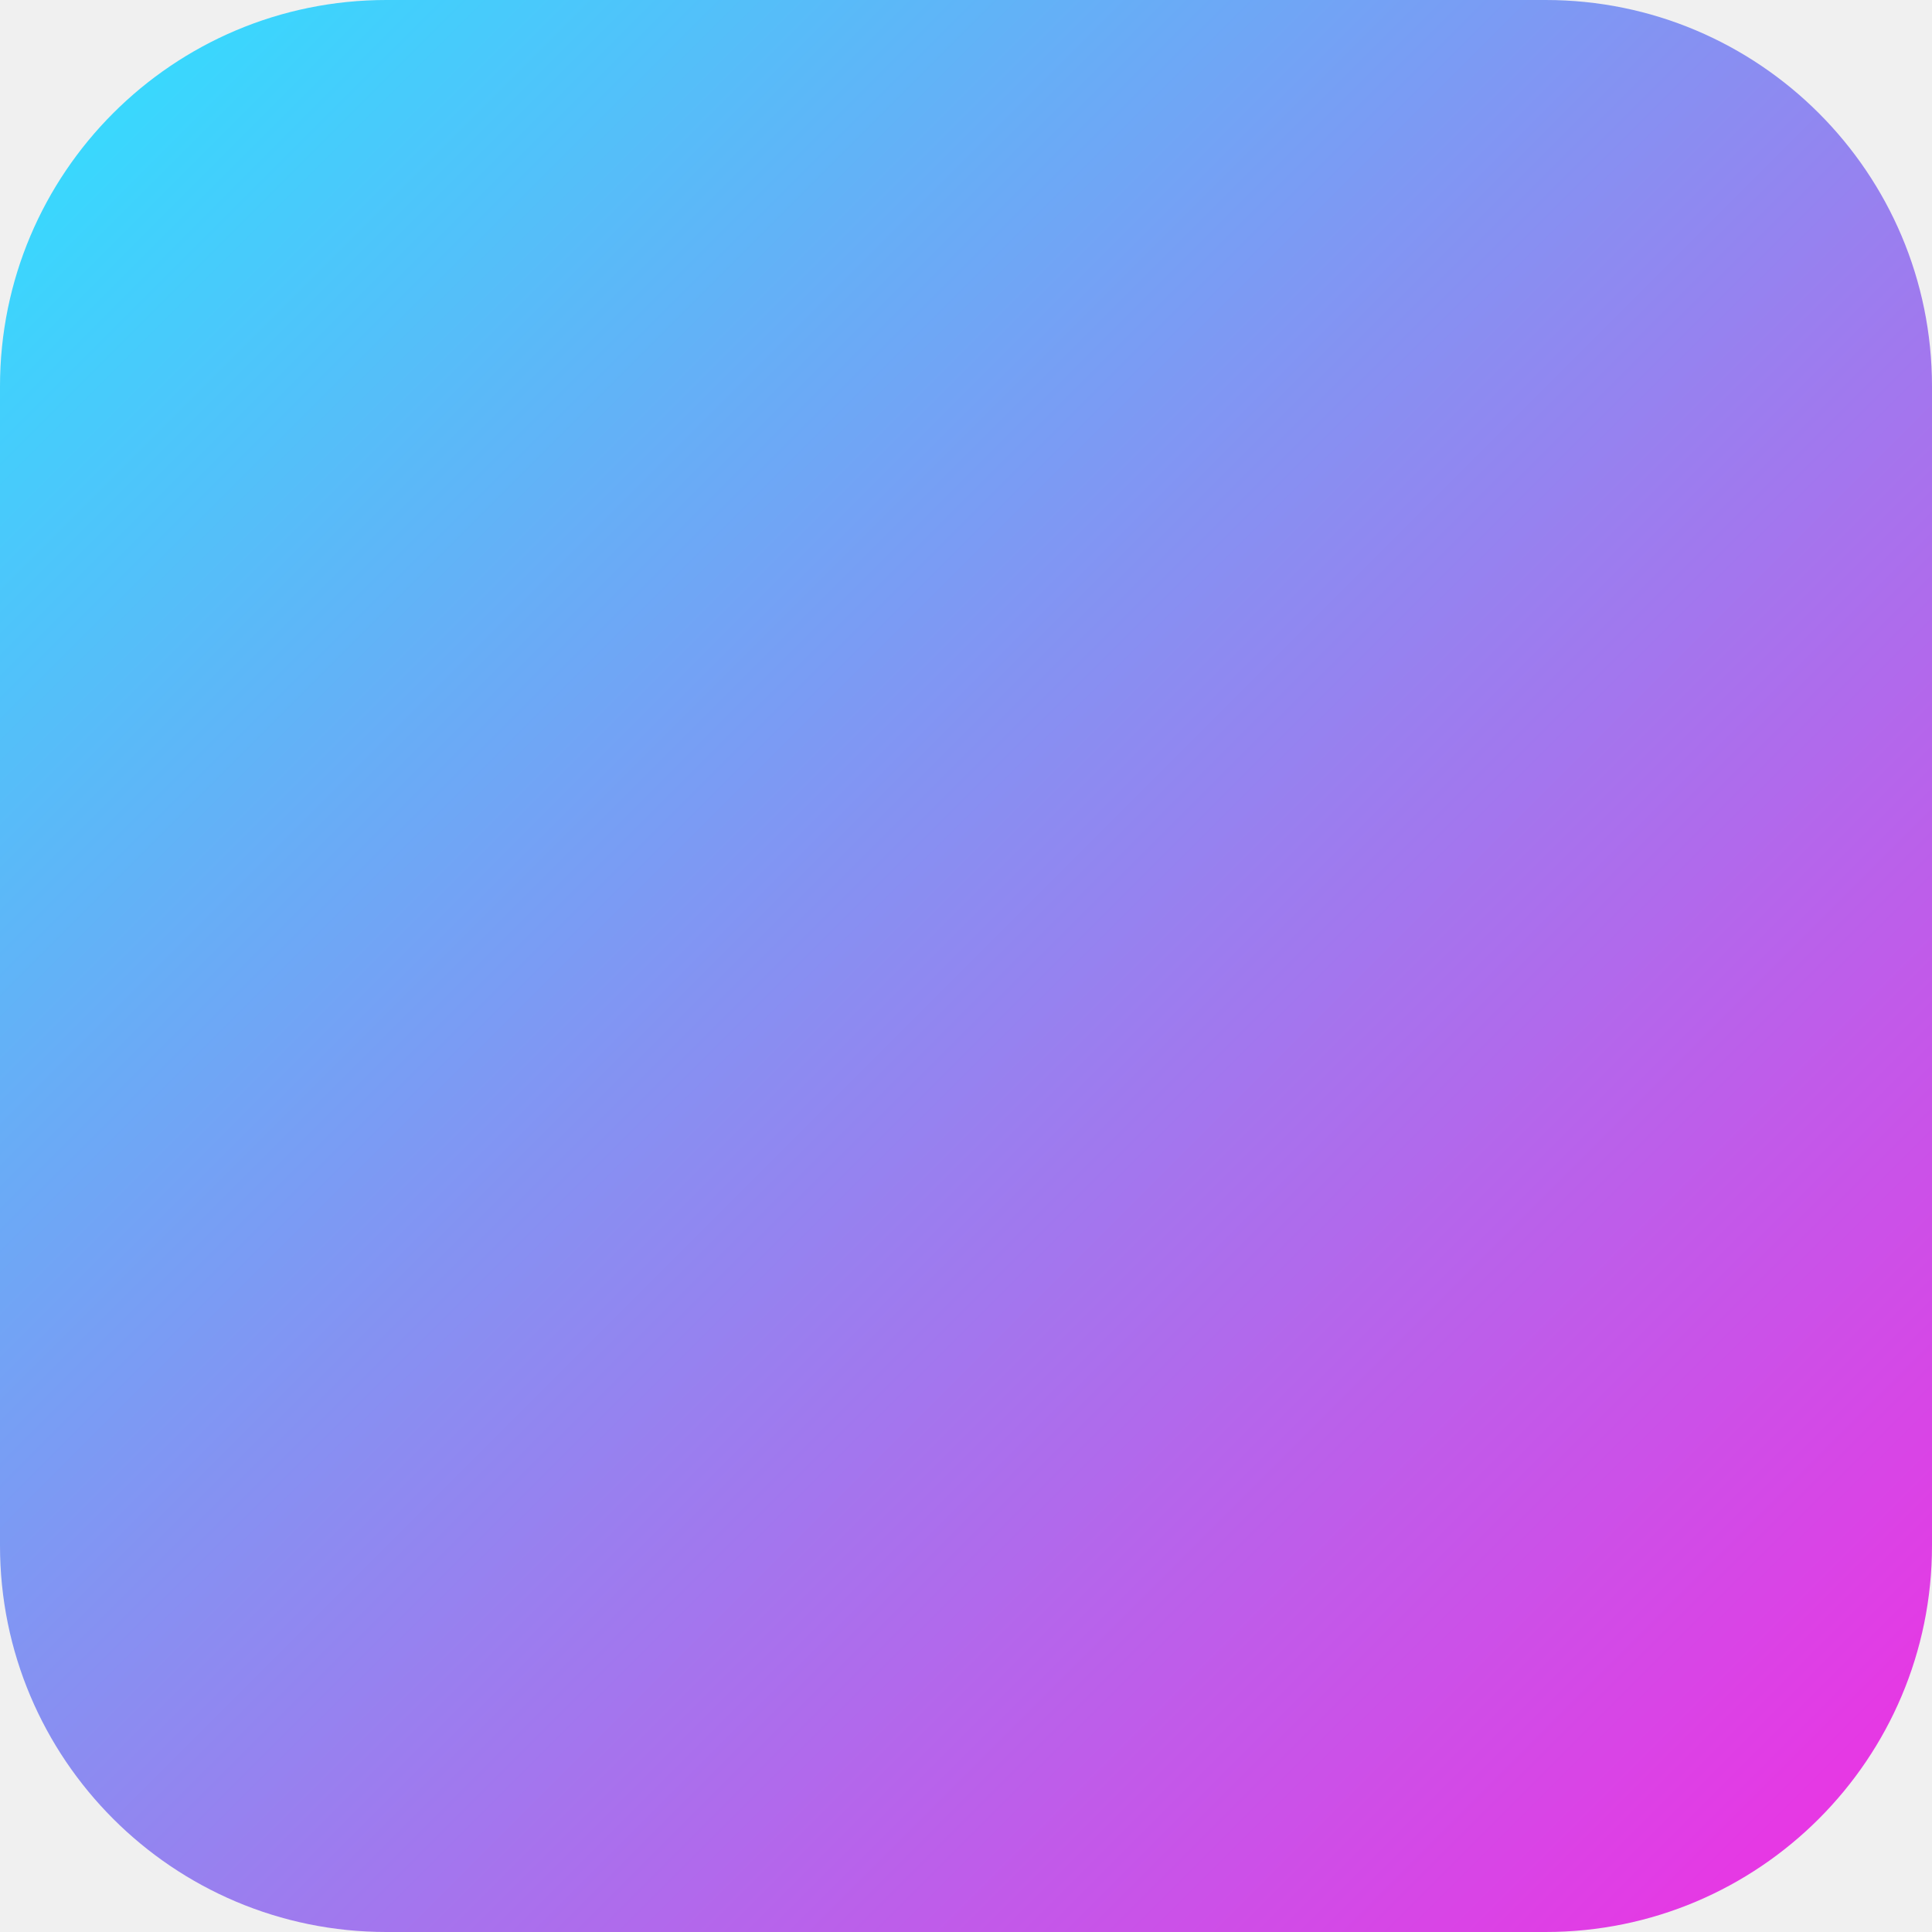
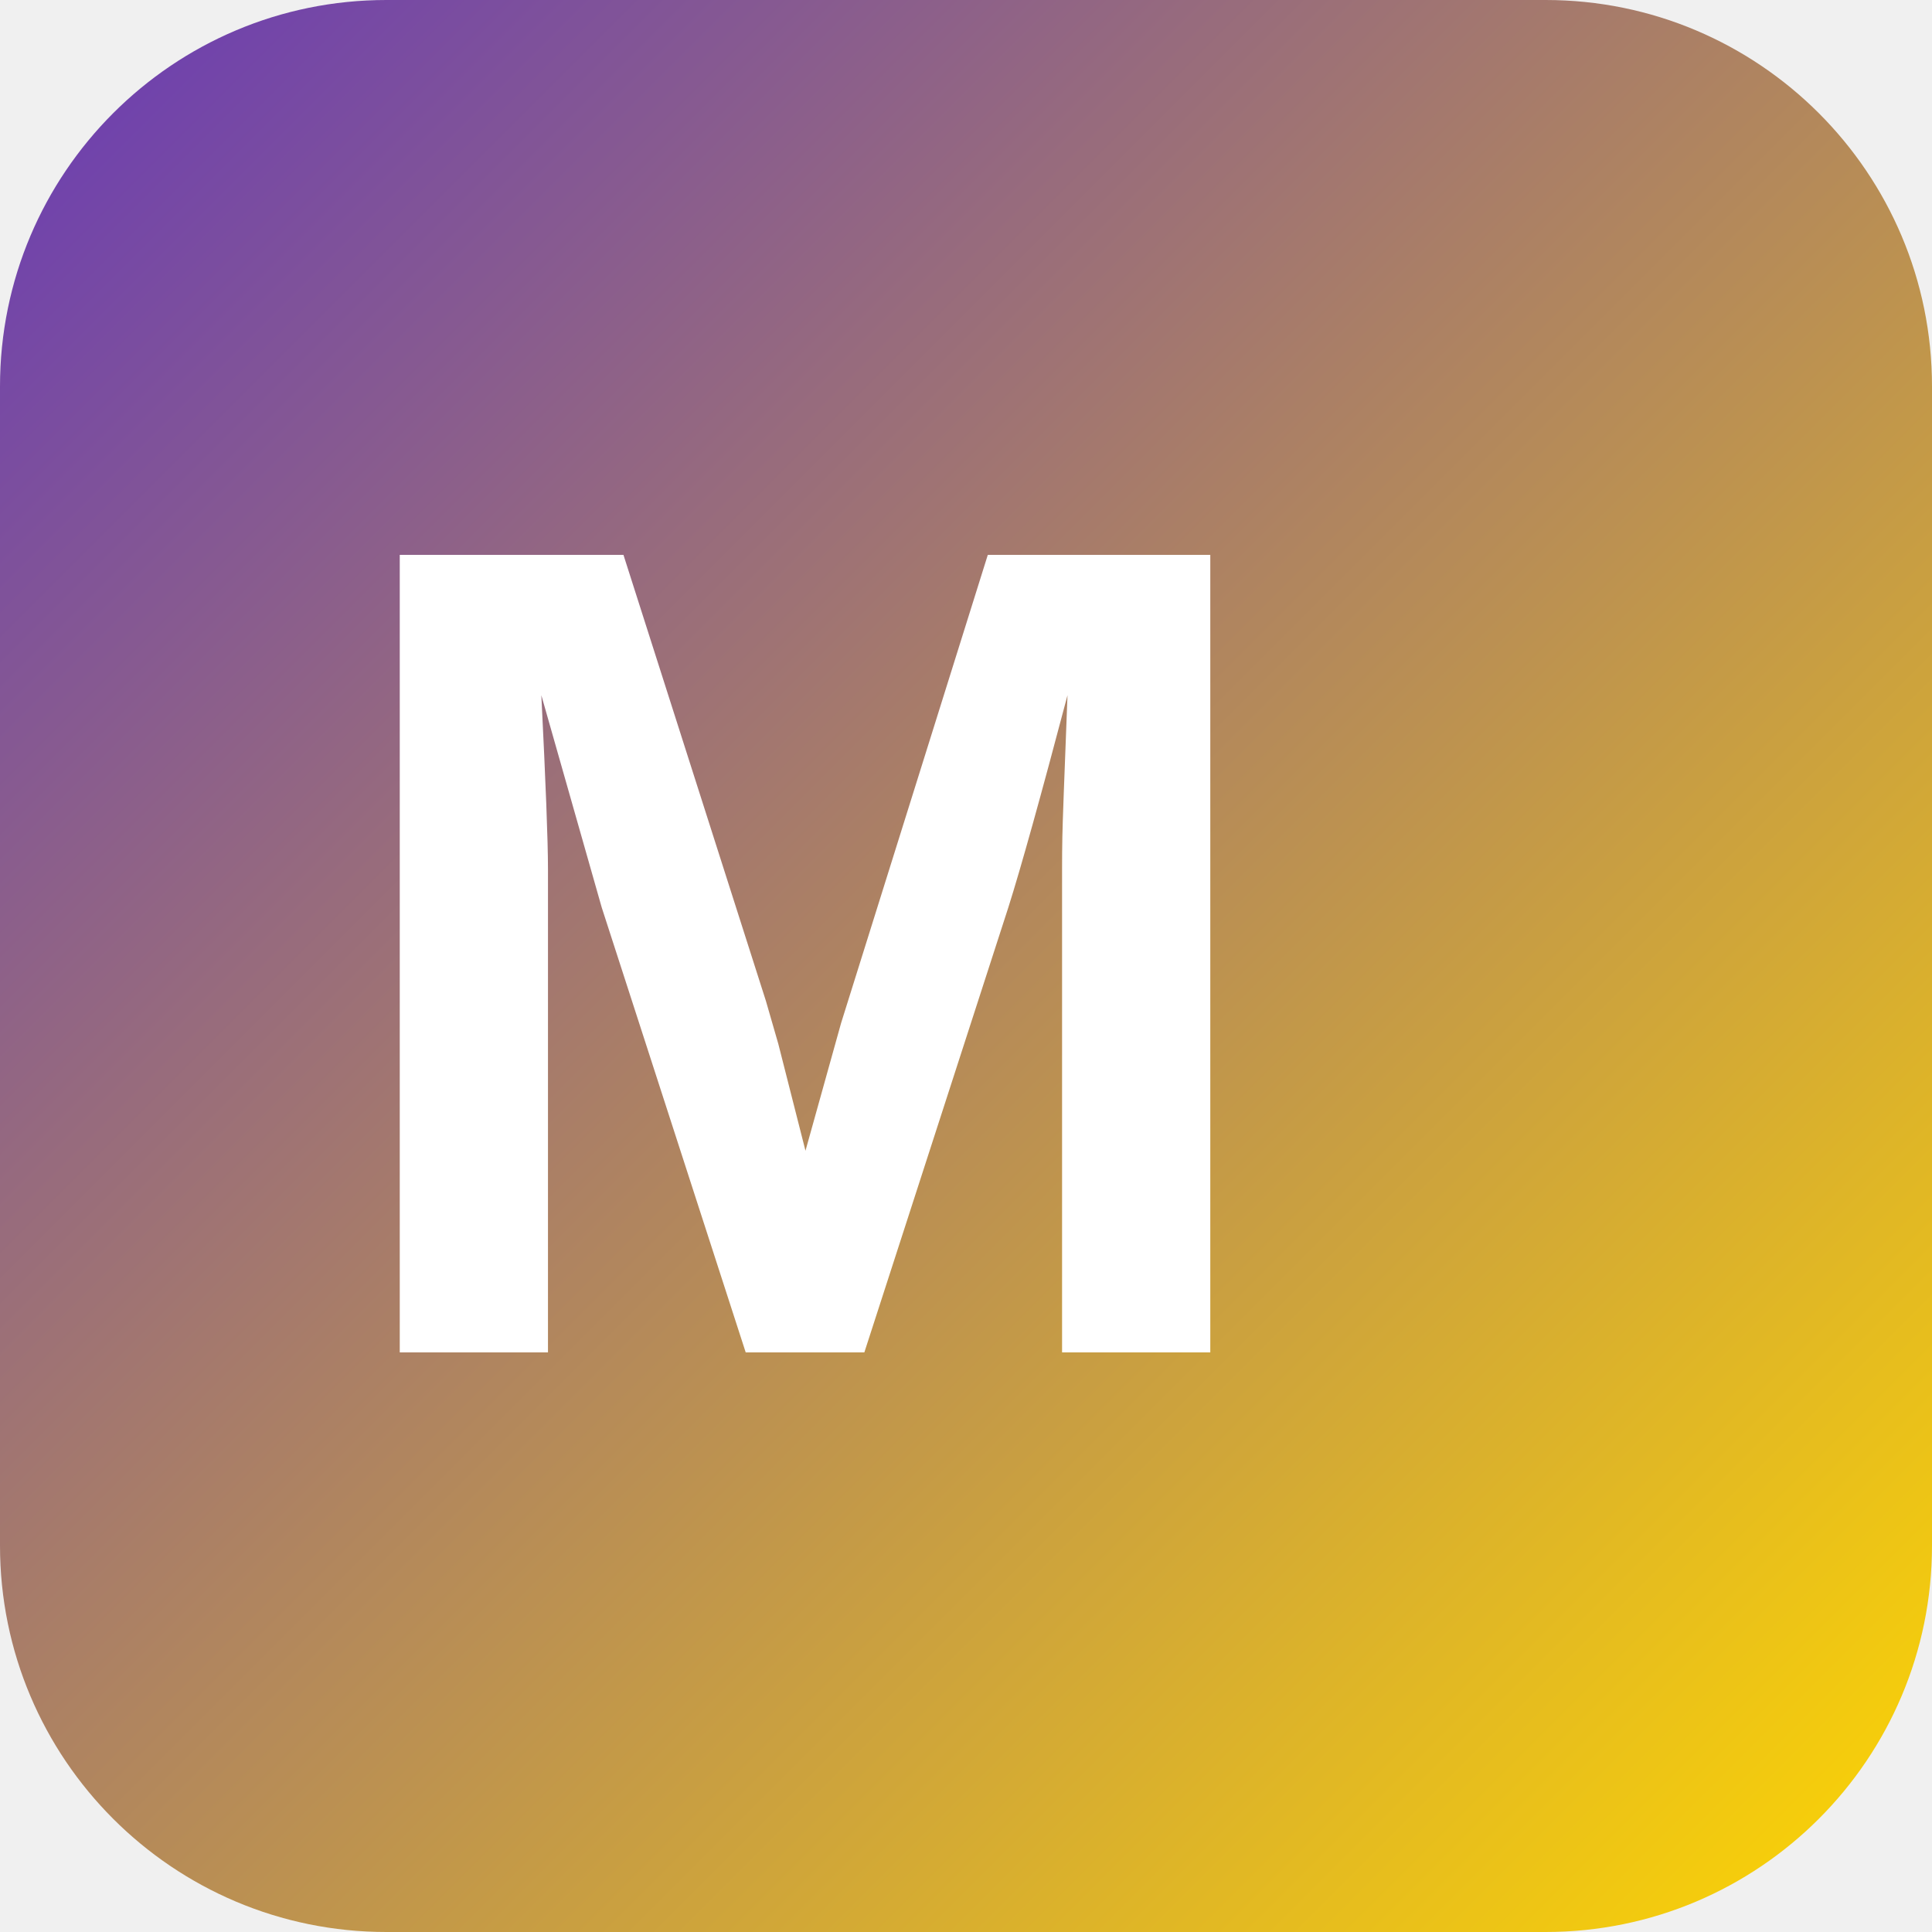
<svg xmlns="http://www.w3.org/2000/svg" viewBox="0 0 100 100">
  <defs>
    <linearGradient id="grad" x1="0%" y1="0%" x2="100%" y2="100%">
-       <stop offset="0%" style="stop-color:#2de3ff;stop-opacity:1">
-         <animate attributeName="stop-color" values="#2de3ff;#47ecff;#2de3ff" dur="5s" repeatCount="indefinite" />
+       <stop offset="0%" style="stop-color:#6739B7;stop-opacity:1">
+         <animate attributeName="stop-color" values="#5B21B6;#8B5CF6;#6739B7" dur="5s" repeatCount="indefinite" />
      </stop>
-       <stop offset="100%" style="stop-color:#f32ce2;stop-opacity:1">
-         <animate attributeName="stop-color" values="#f32ce2;#ff53eb;#f32ce2" dur="5s" repeatCount="indefinite" />
+       <stop offset="100%" style="stop-color:#FFD700;stop-opacity:1">
+         <animate attributeName="stop-color" values="#FFC700;#FFE55C;#FFD700" dur="5s" repeatCount="indefinite" />
      </stop>
    </linearGradient>
  </defs>
  <rect width="100" height="100" rx="20" fill="url(#grad)">
    <animate attributeName="rx" values="16;22;16" dur="3.2s" repeatCount="indefinite" />
  </rect>
-   <text x="50" y="70" font-family="Arial" font-size="60" font-weight="bold" fill="white" text-anchor="middle" opacity="0">
+   <text x="50" y="70" font-family="Arial" font-size="60" font-weight="bold" fill="white" text-anchor="middle" opacity="1">
    M
    <animateTransform attributeName="transform" type="rotate" values="-6 50 60;6 50 60;-6 50 60" dur="4.8s" repeatCount="indefinite" />
-     <animate attributeName="opacity" values="0;0;1;1;1;1;0" dur="6s" repeatCount="indefinite" />
  </text>
</svg>
